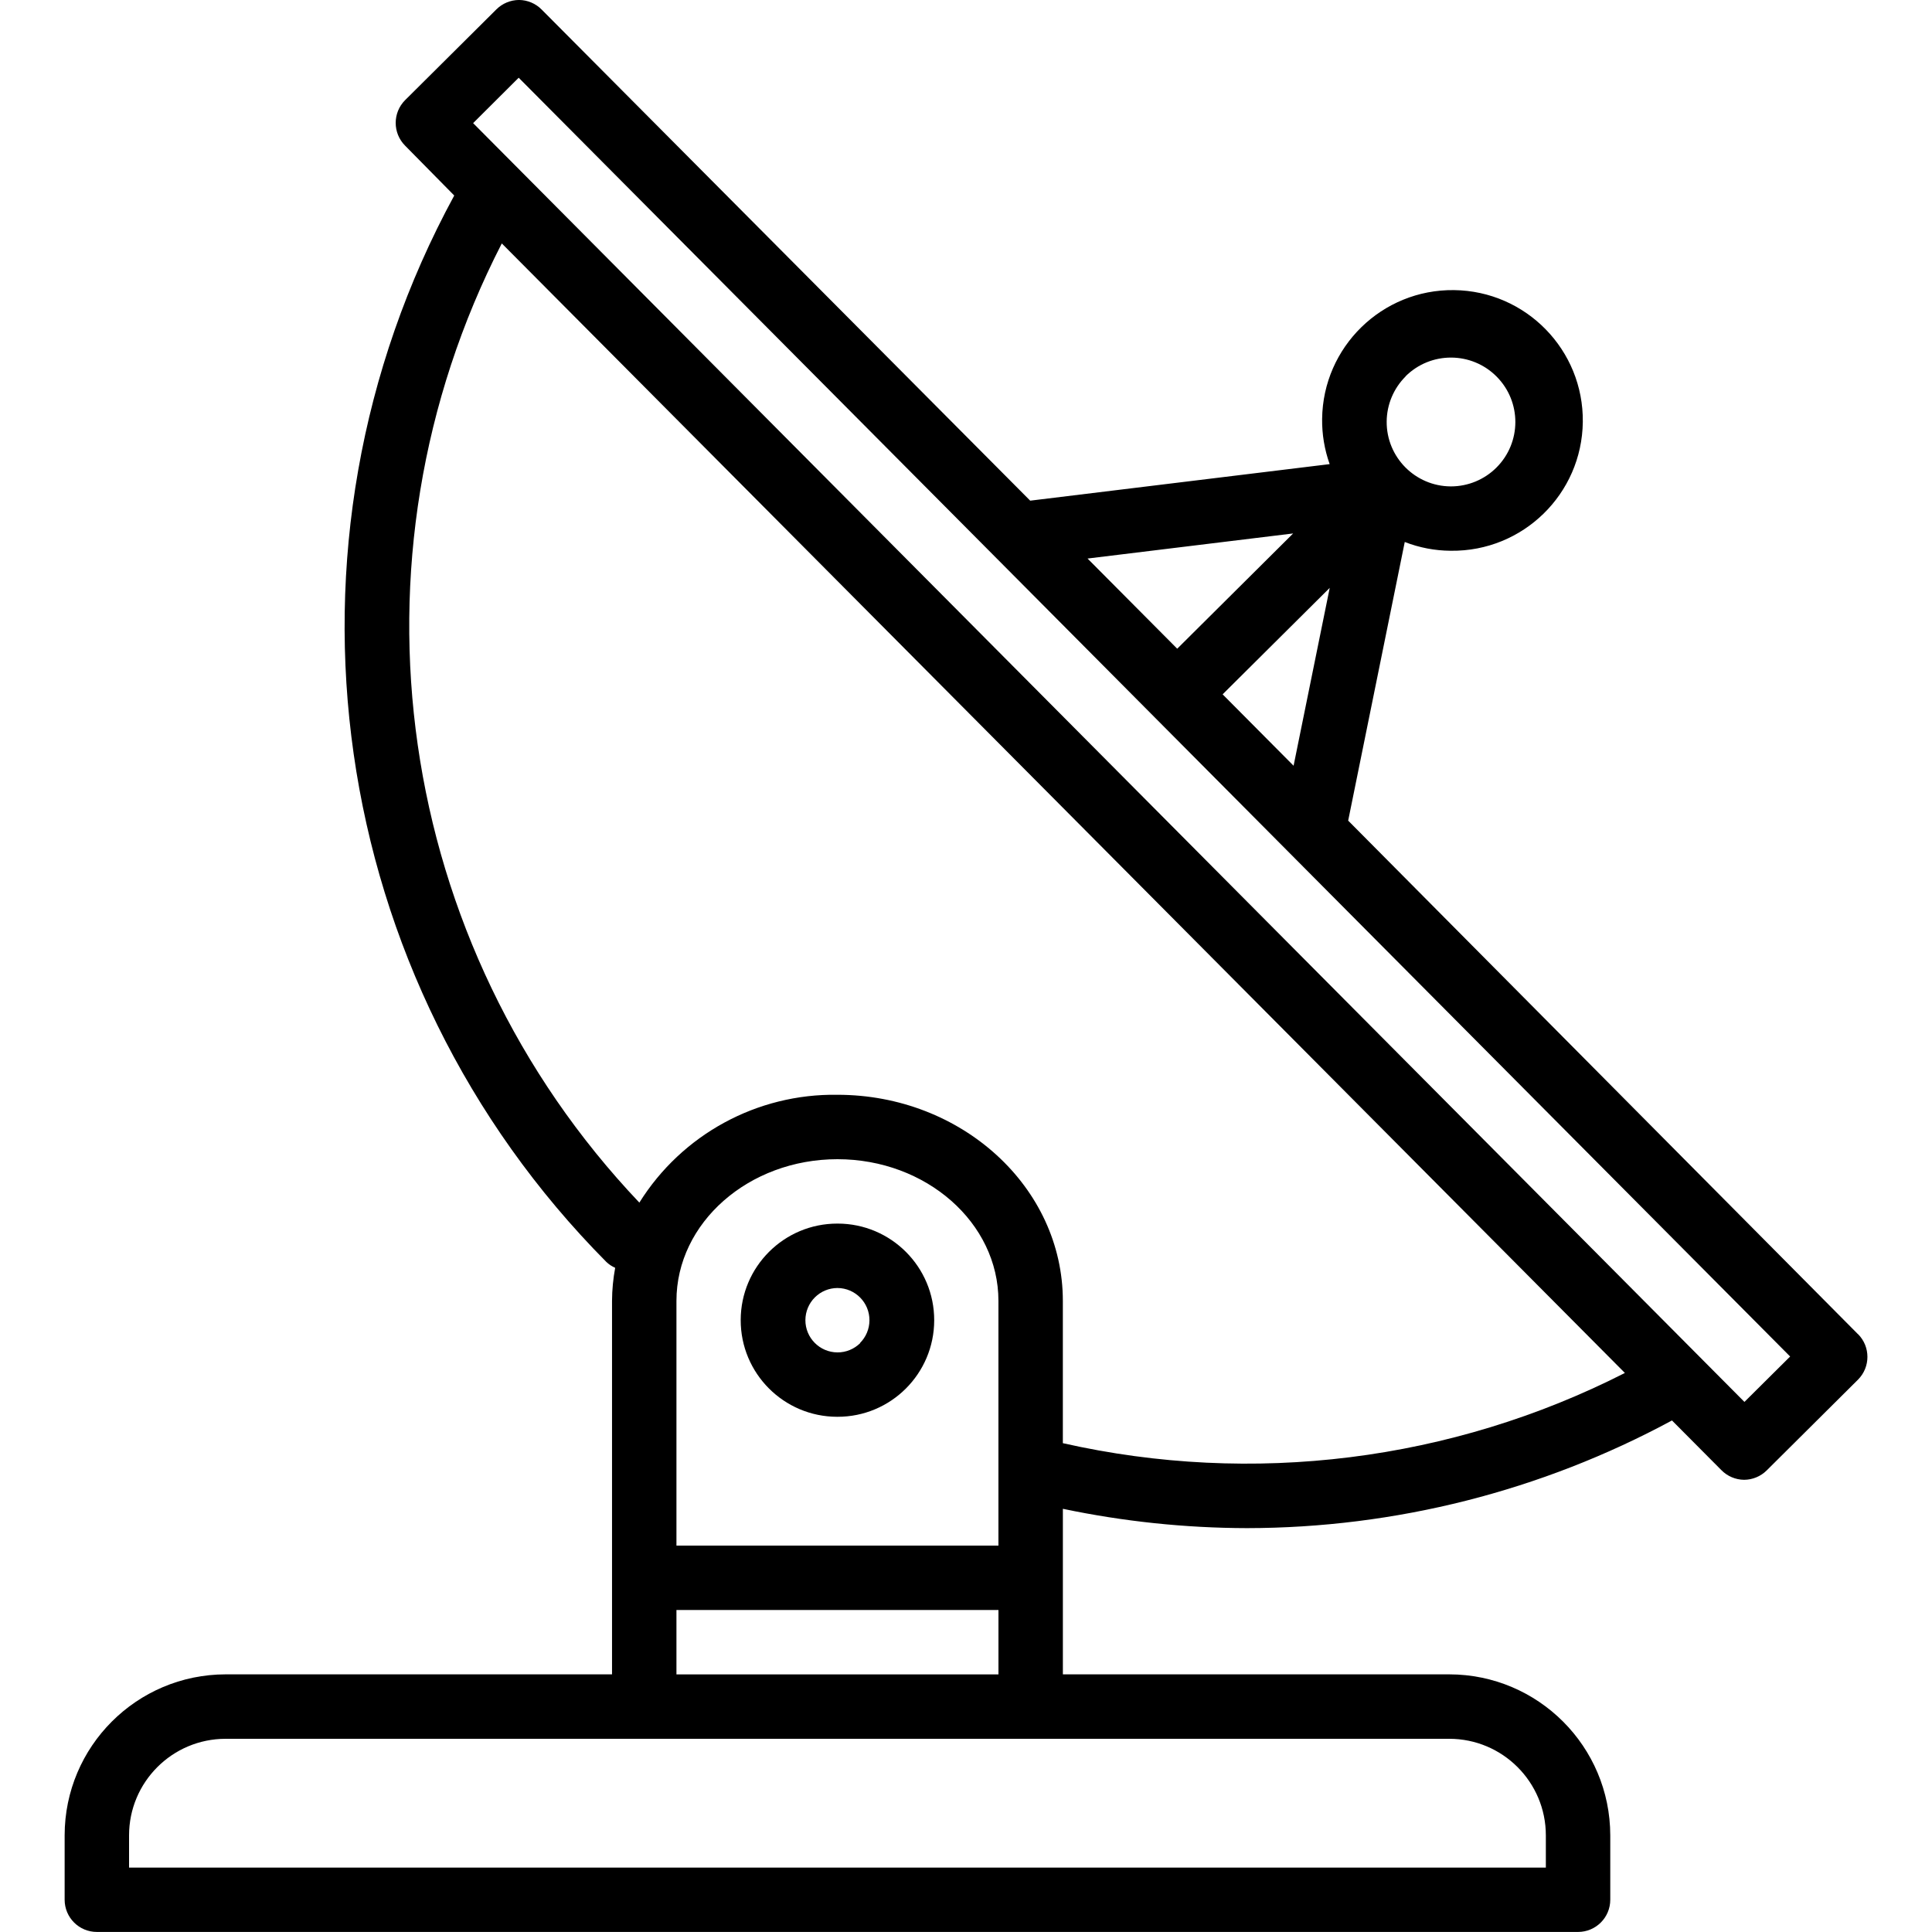
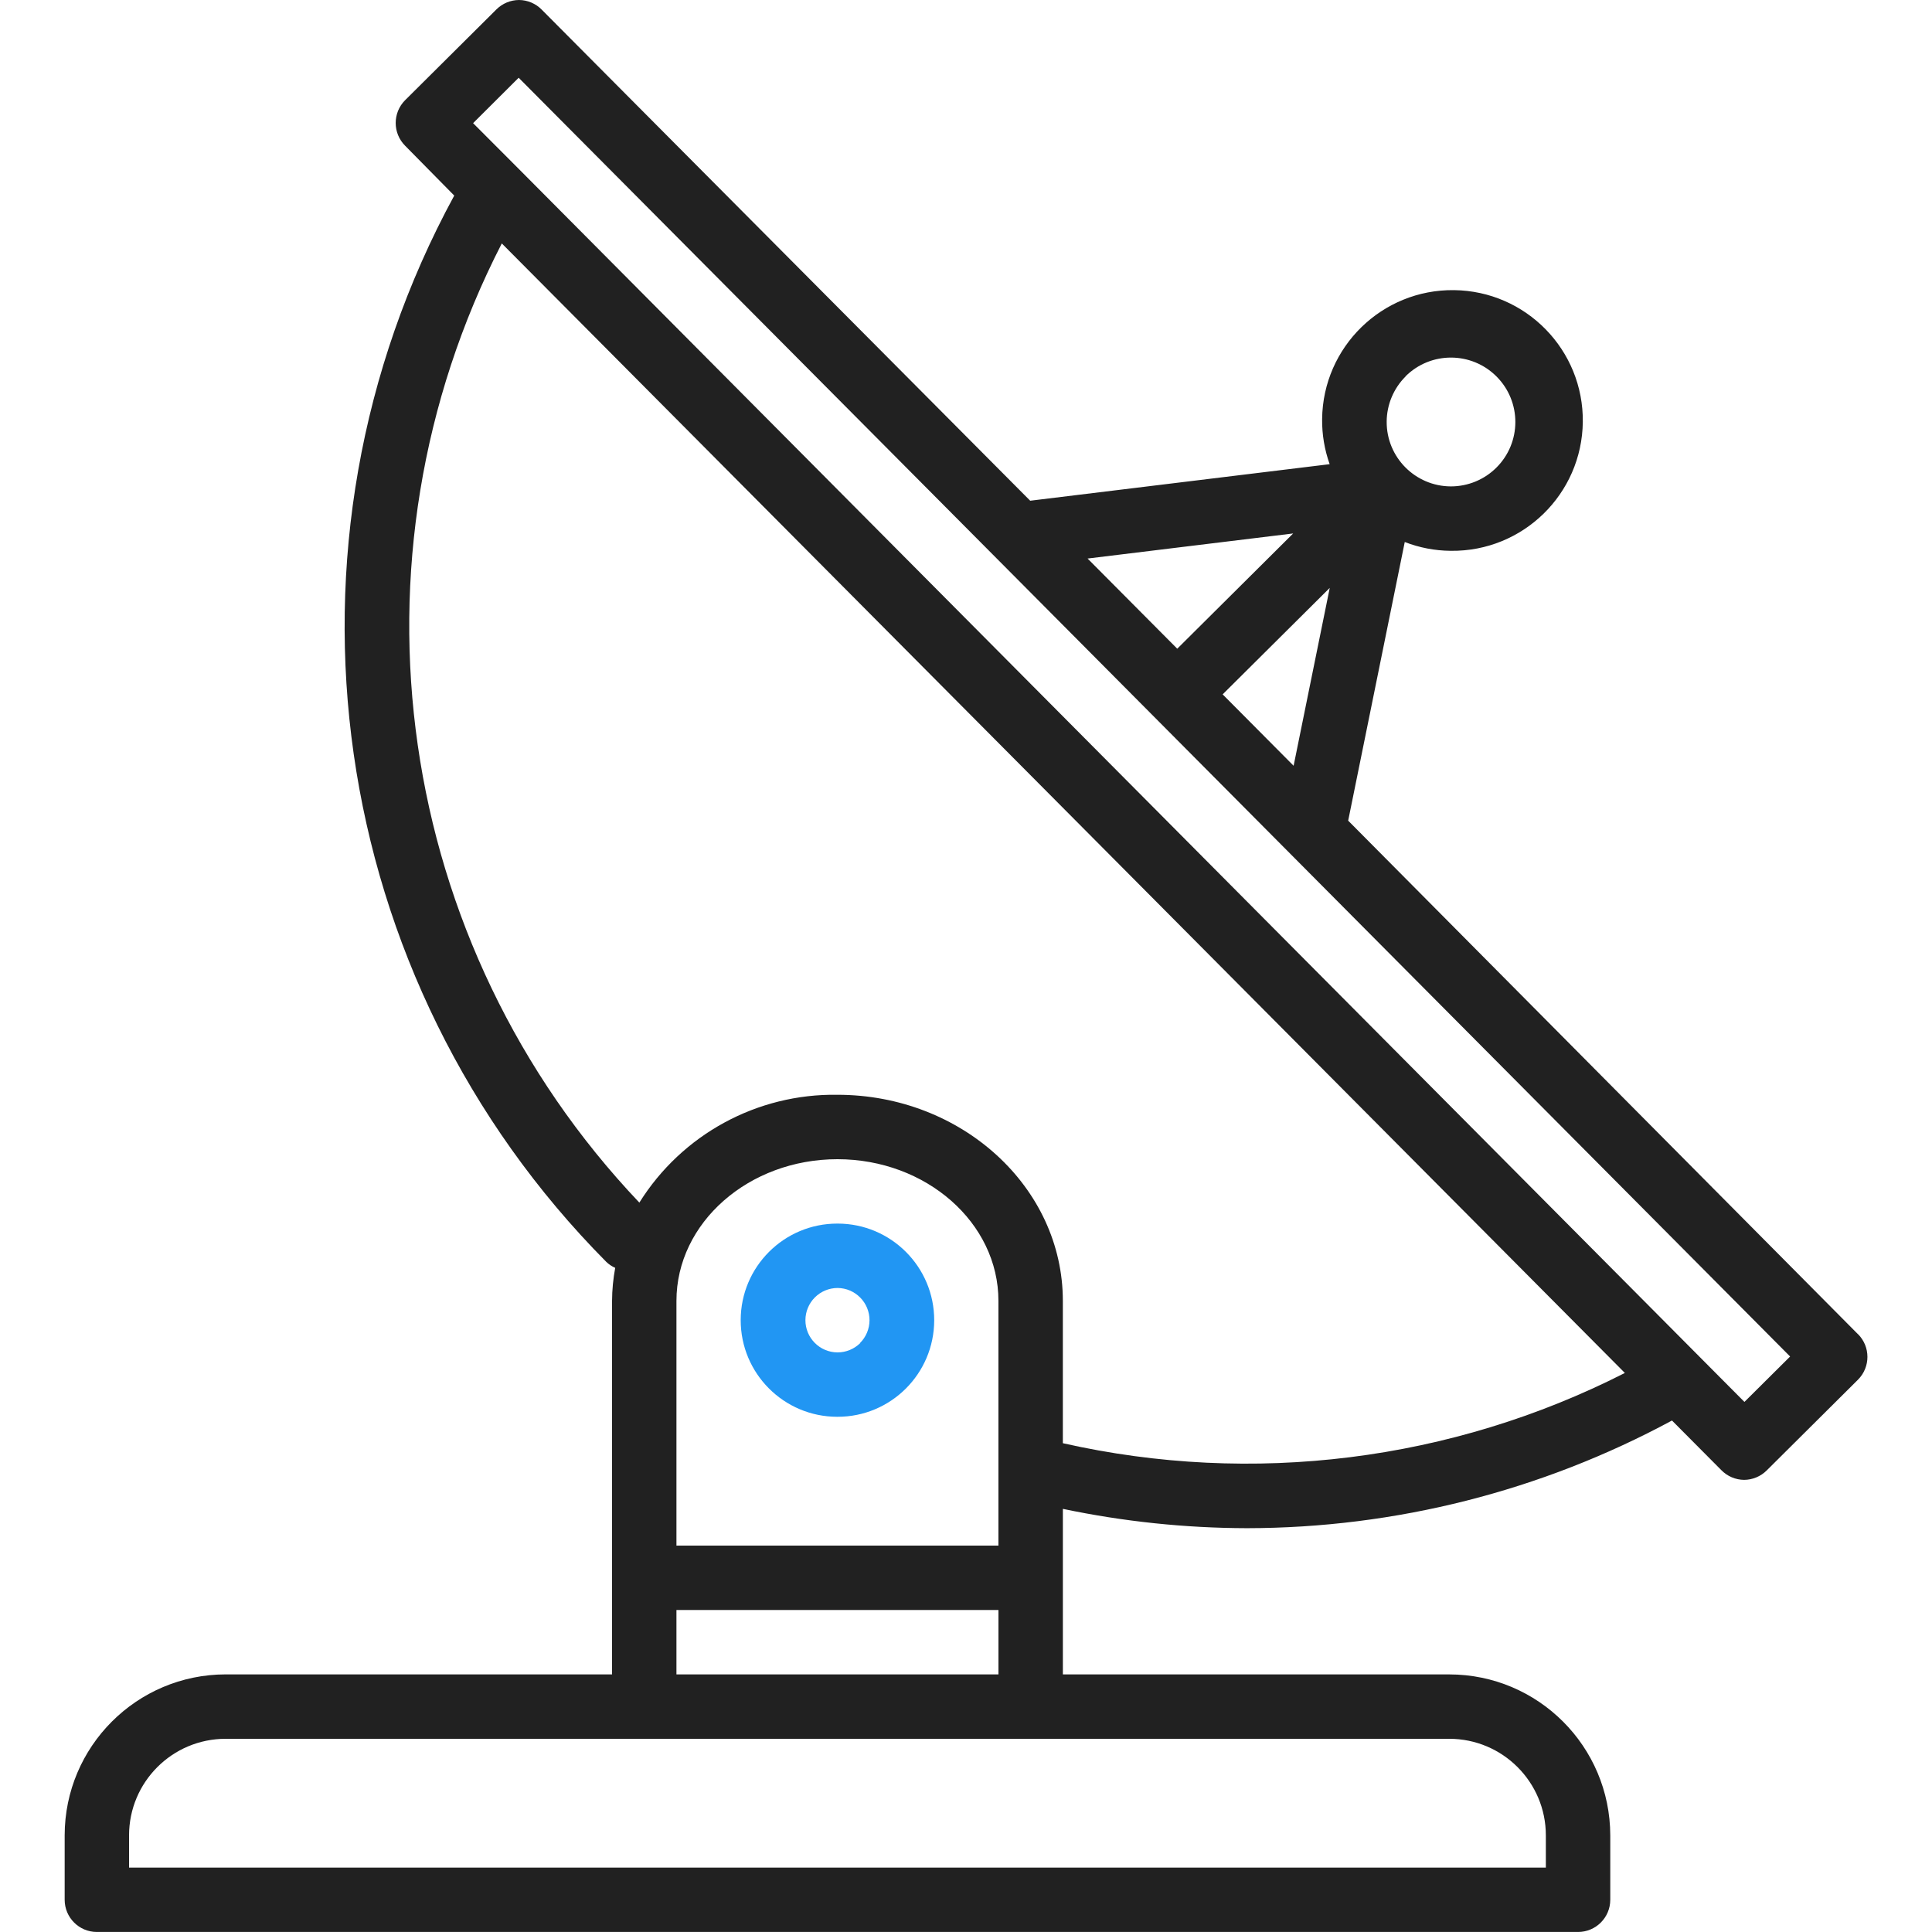
- <svg xmlns="http://www.w3.org/2000/svg" version="1.1" width="70" height="70" viewBox="0 0 70 70">
-   <path d="M67.316 48.338l-18.469-18.605 2.050-10.096c0.529 0.207 1.091 0.314 1.659 0.318h0.014c2.608 0.031 4.747-2.058 4.778-4.666s-2.059-4.747-4.667-4.778c-2.608-0.031-4.747 2.058-4.778 4.666-0.007 0.558 0.086 1.113 0.273 1.639l-10.85 1.324-17.698-17.791c-0.217-0.222-0.514-0.348-0.824-0.35-0.306 0.002-0.6 0.124-0.817 0.339l-3.309 3.29c-0.455 0.456-0.455 1.194 0 1.65l1.78 1.806c-6.897 12.683-4.657 28.389 5.511 38.638 0.093 0.089 0.202 0.162 0.32 0.213-0.073 0.395-0.112 0.795-0.114 1.197v13.533h-14c-3.22 0.004-5.83 2.613-5.833 5.833v2.333c0 0.644 0.522 1.167 1.167 1.167h53.667c0.644 0 1.167-0.522 1.167-1.167v-2.333c-0.004-3.22-2.613-5.829-5.833-5.833h-14v-5.998c2.193 0.46 4.428 0.695 6.669 0.7 5.377-0.006 10.669-1.346 15.4-3.901l1.79 1.8c0.217 0.221 0.514 0.347 0.824 0.35 0.306-0.002 0.6-0.124 0.817-0.339l3.309-3.29c0.455-0.456 0.455-1.194 0-1.65zM50.925 13.635c0.914-0.909 2.391-0.905 3.3 0.009s0.905 2.391-0.009 3.3c-0.437 0.435-1.029 0.679-1.646 0.679h-0.007c-1.289-0.007-2.328-1.057-2.321-2.345 0.003-0.617 0.251-1.207 0.688-1.642h-0.005zM48.178 21.301l-1.309 6.443-2.571-2.587 3.88-3.857zM46.853 19.328l-4.2 4.176-3.249-3.267 7.449-0.909zM52.509 63c1.933 0 3.5 1.567 3.5 3.5v1.167h-51.333v-1.167c0-1.933 1.567-3.5 3.5-3.5h44.333zM36.176 58.333v2.333h-11.667v-2.333h11.667zM24.509 56v-8.867c0-2.83 2.617-5.133 5.833-5.133s5.833 2.303 5.833 5.133v8.867h-11.667zM38.509 52.29v-5.157c0-4.117-3.663-7.467-8.167-7.467-2.912-0.045-5.634 1.437-7.177 3.907-8.876-9.349-10.875-23.286-4.984-34.753l40.692 40.925c-6.283 3.196-13.486 4.096-20.363 2.544zM63.204 50.794l-46.062-46.333 1.651-1.645 17.358 17.456c0.008 0 0.013 0.015 0.021 0.021l28.688 28.856-1.656 1.645z" />
-   <path d="M30.353 44.333h-0.011c-1.933-0.003-3.502 1.562-3.505 3.495s1.562 3.502 3.495 3.505h0.011c1.933 0.003 3.502-1.562 3.505-3.495s-1.562-3.502-3.495-3.505zM31.169 48.661c-0.22 0.218-0.517 0.341-0.827 0.339-0.644-0.003-1.164-0.528-1.161-1.173 0.002-0.308 0.125-0.604 0.344-0.821 0.217-0.216 0.51-0.338 0.817-0.339 0.644 0.003 1.164 0.528 1.16 1.173-0.002 0.308-0.125 0.604-0.344 0.821h0.011z" />
+ <svg xmlns="http://www.w3.org/2000/svg" width="70" height="70" fill="none">
+   <path d="M67.316 48.339 48.847 29.734l2.05-10.096c.529.206 1.091.314 1.659.319h.014c2.608.031 4.747-2.058 4.778-4.667.031-2.608-2.058-4.747-4.667-4.778-2.608-.031-4.747 2.058-4.778 4.667-.007.558.086 1.113.273 1.639l-10.85 1.324L19.628.35c-.217-.222-.513-.348-.824-.35-.306.002-.6.124-.817.34l-3.309 3.29c-.455.456-.455 1.194 0 1.65l1.78 1.806C9.562 19.768 11.802 35.474 21.97 45.723c.093.089.202.162.32.213-.073.395-.112.795-.114 1.197v13.533H8.176c-3.22.004-5.83 2.613-5.833 5.833v2.333c0 .644.522 1.167 1.167 1.167H57.176c.644 0 1.167-.522 1.167-1.167V66.5c-.004-3.22-2.613-5.83-5.833-5.833h-14v-5.998c2.193.46 4.428.695 6.669.7 5.377-.006 10.669-1.346 15.4-3.901l1.79 1.8c.217.222.513.347.824.35.306-.002.6-.124.817-.34l3.309-3.29c.455-.456.455-1.194 0-1.65ZM50.925 13.635c.914-.909 2.391-.905 3.3.009.909.914.905 2.391-.009 3.3-.437.435-1.029.679-1.646.679h-.007c-1.289-.007-2.328-1.057-2.321-2.345.003-.617.251-1.207.688-1.642h-.004Zm-2.746 7.666-1.309 6.444-2.571-2.587 3.88-3.857Zm-1.325-1.973-4.2 4.176-3.249-3.267 7.449-.909ZM52.509 63c1.933 0 3.5 1.567 3.5 3.5v1.167H4.676V66.5c0-1.933 1.567-3.5 3.5-3.5H52.509Zm-16.333-4.667v2.333H24.509v-2.333h11.667ZM24.509 56v-8.867C24.509 44.303 27.126 42 30.342 42c3.216 0 5.833 2.303 5.833 5.133V56H24.509Zm14-3.71v-5.157c0-4.117-3.663-7.467-8.167-7.467-2.912-.045-5.634 1.437-7.177 3.907-8.876-9.349-10.875-23.286-4.984-34.753L58.872 49.745c-6.283 3.196-13.486 4.096-20.363 2.545Zm24.695-1.496L61.56 49.141 18.792 6.116l-1.651-1.654 1.651-1.645L36.15 20.272c.008 0 .013.015.021.021l28.688 28.856-1.655 1.645Z" fill="#212121" />
+   <path d="M30.353 44.333h-.011c-1.933-.003-3.502 1.562-3.505 3.495-.003 1.933 1.562 3.502 3.495 3.505h.011c1.933.003 3.502-1.562 3.505-3.495.003-1.933-1.562-3.502-3.495-3.505Zm.817 4.327c-.22.218-.517.341-.827.34-.644-.003-1.164-.528-1.161-1.173.002-.308.125-.604.344-.821.217-.216.51-.338.817-.34.644.003 1.164.528 1.161 1.173-.002.308-.125.604-.344.821h.011Z" fill="#2196F3" />
</svg>
